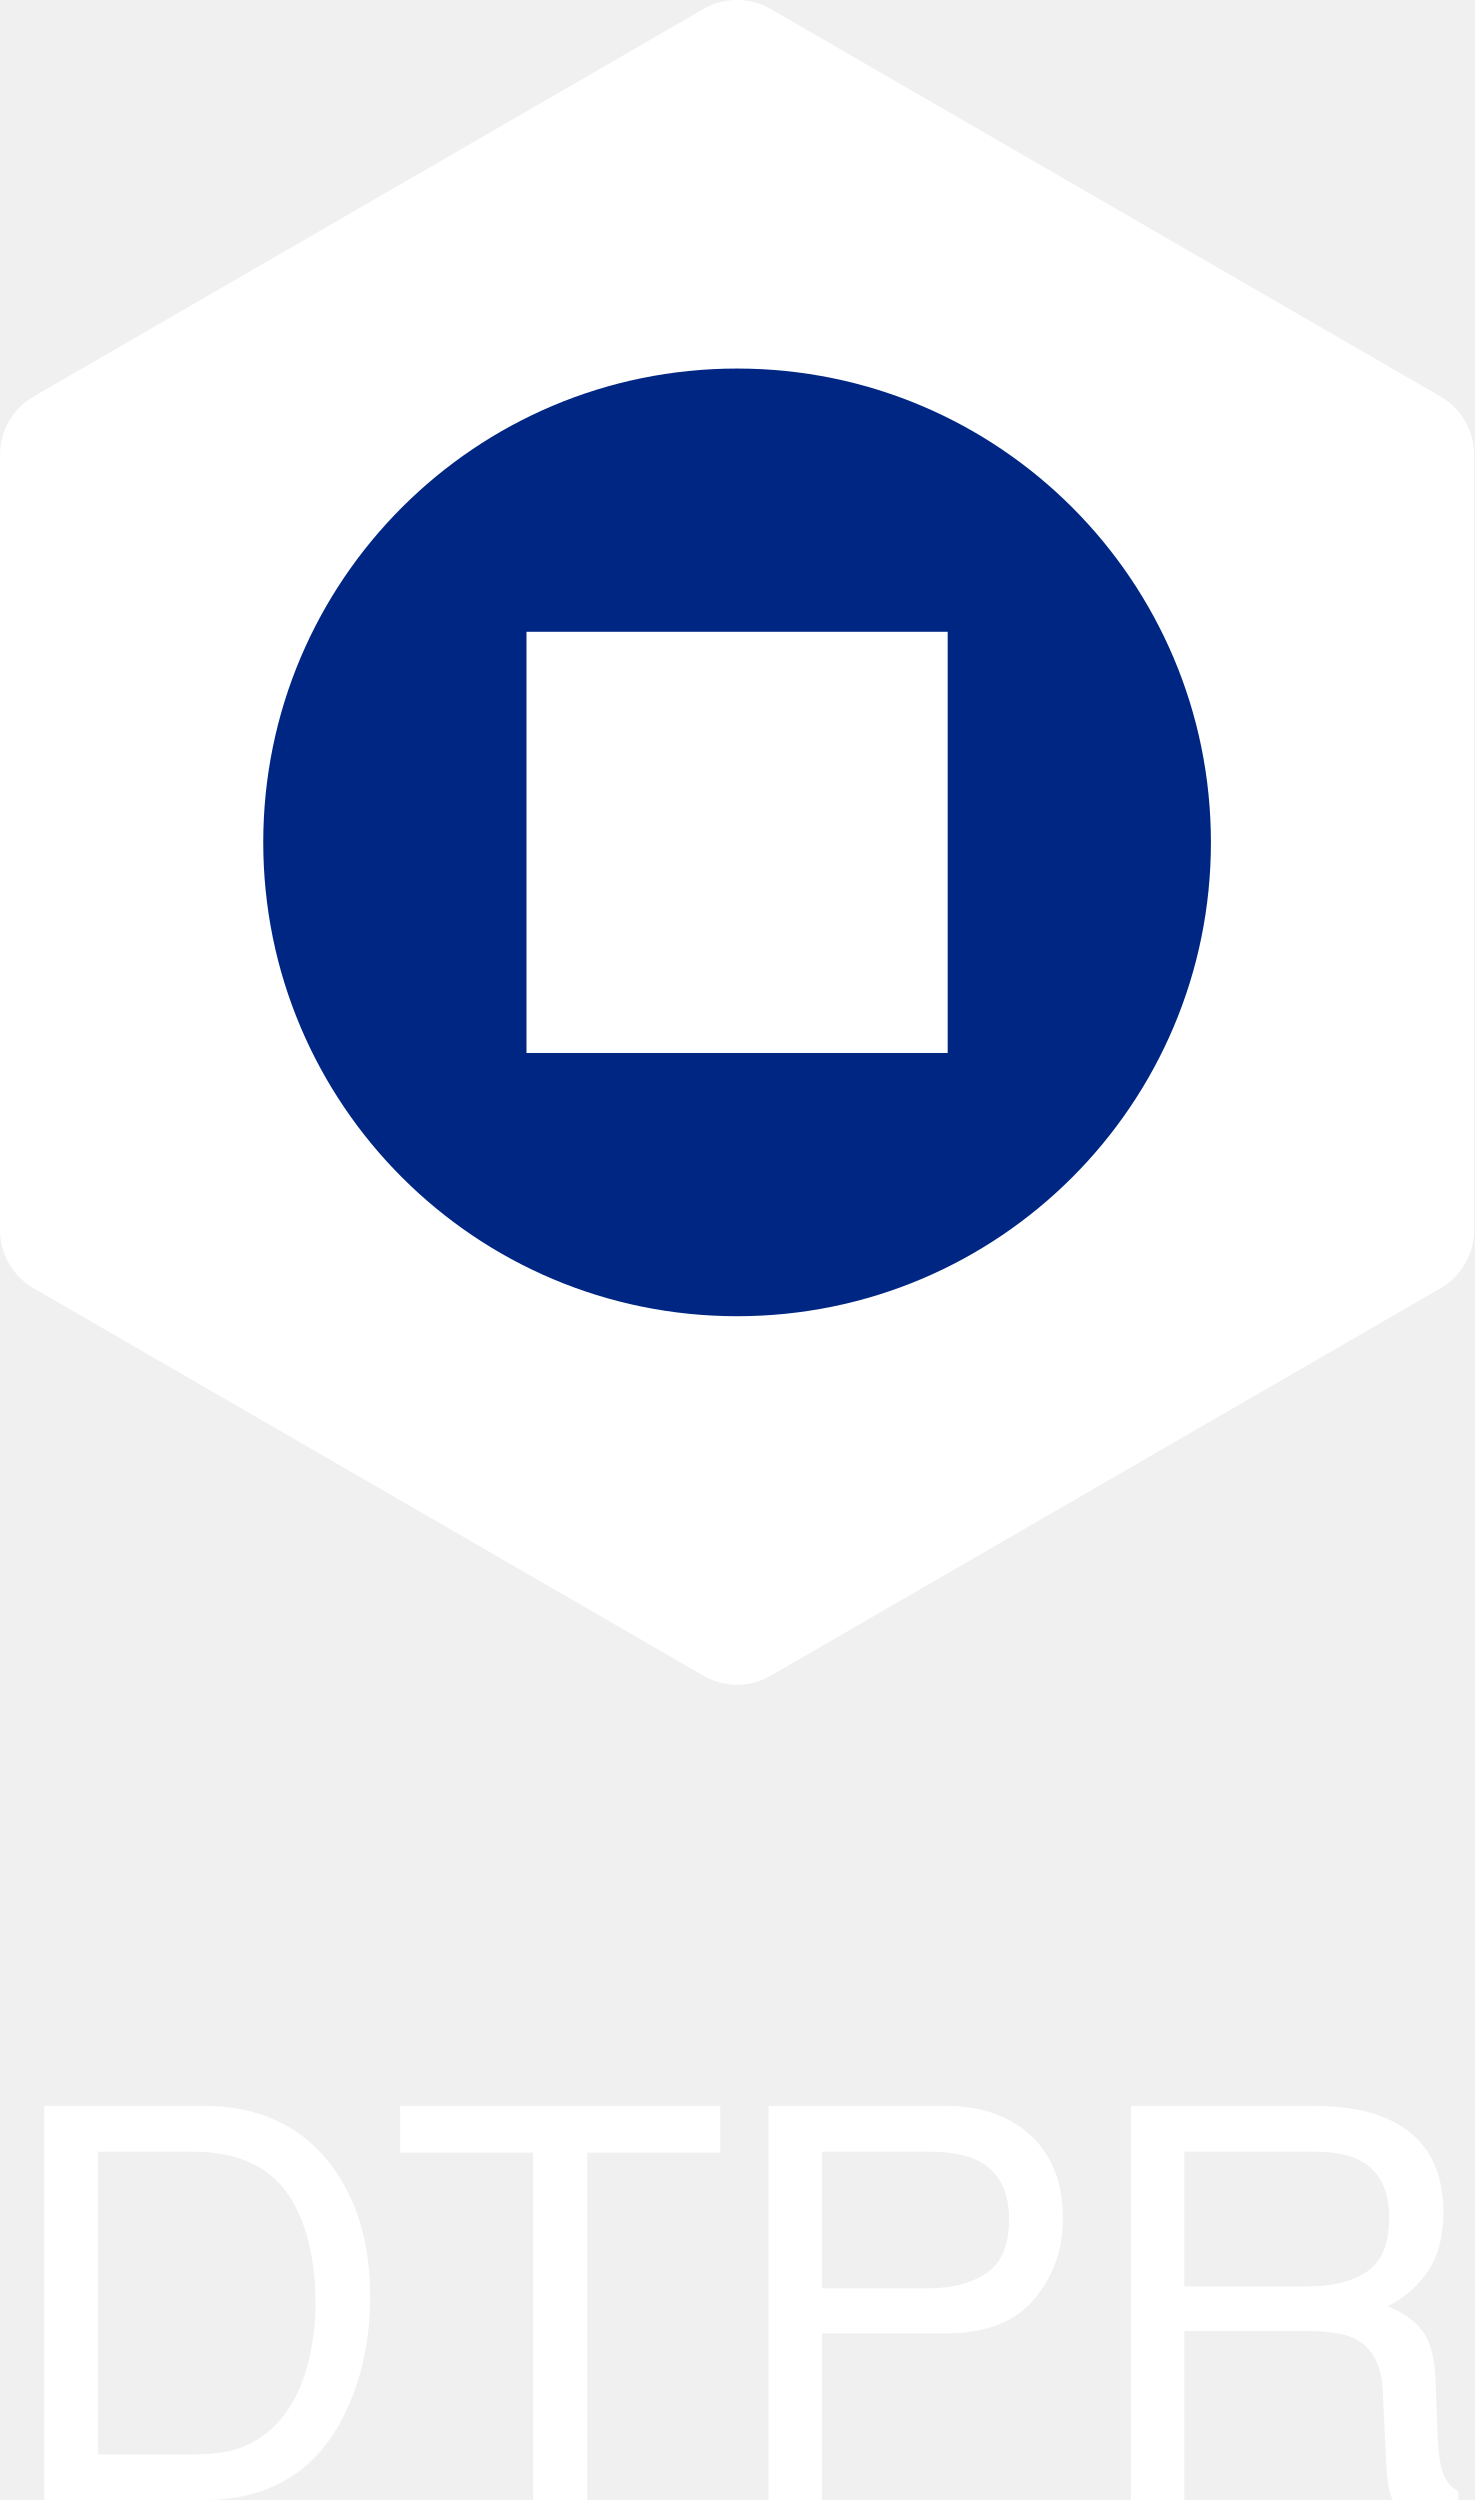
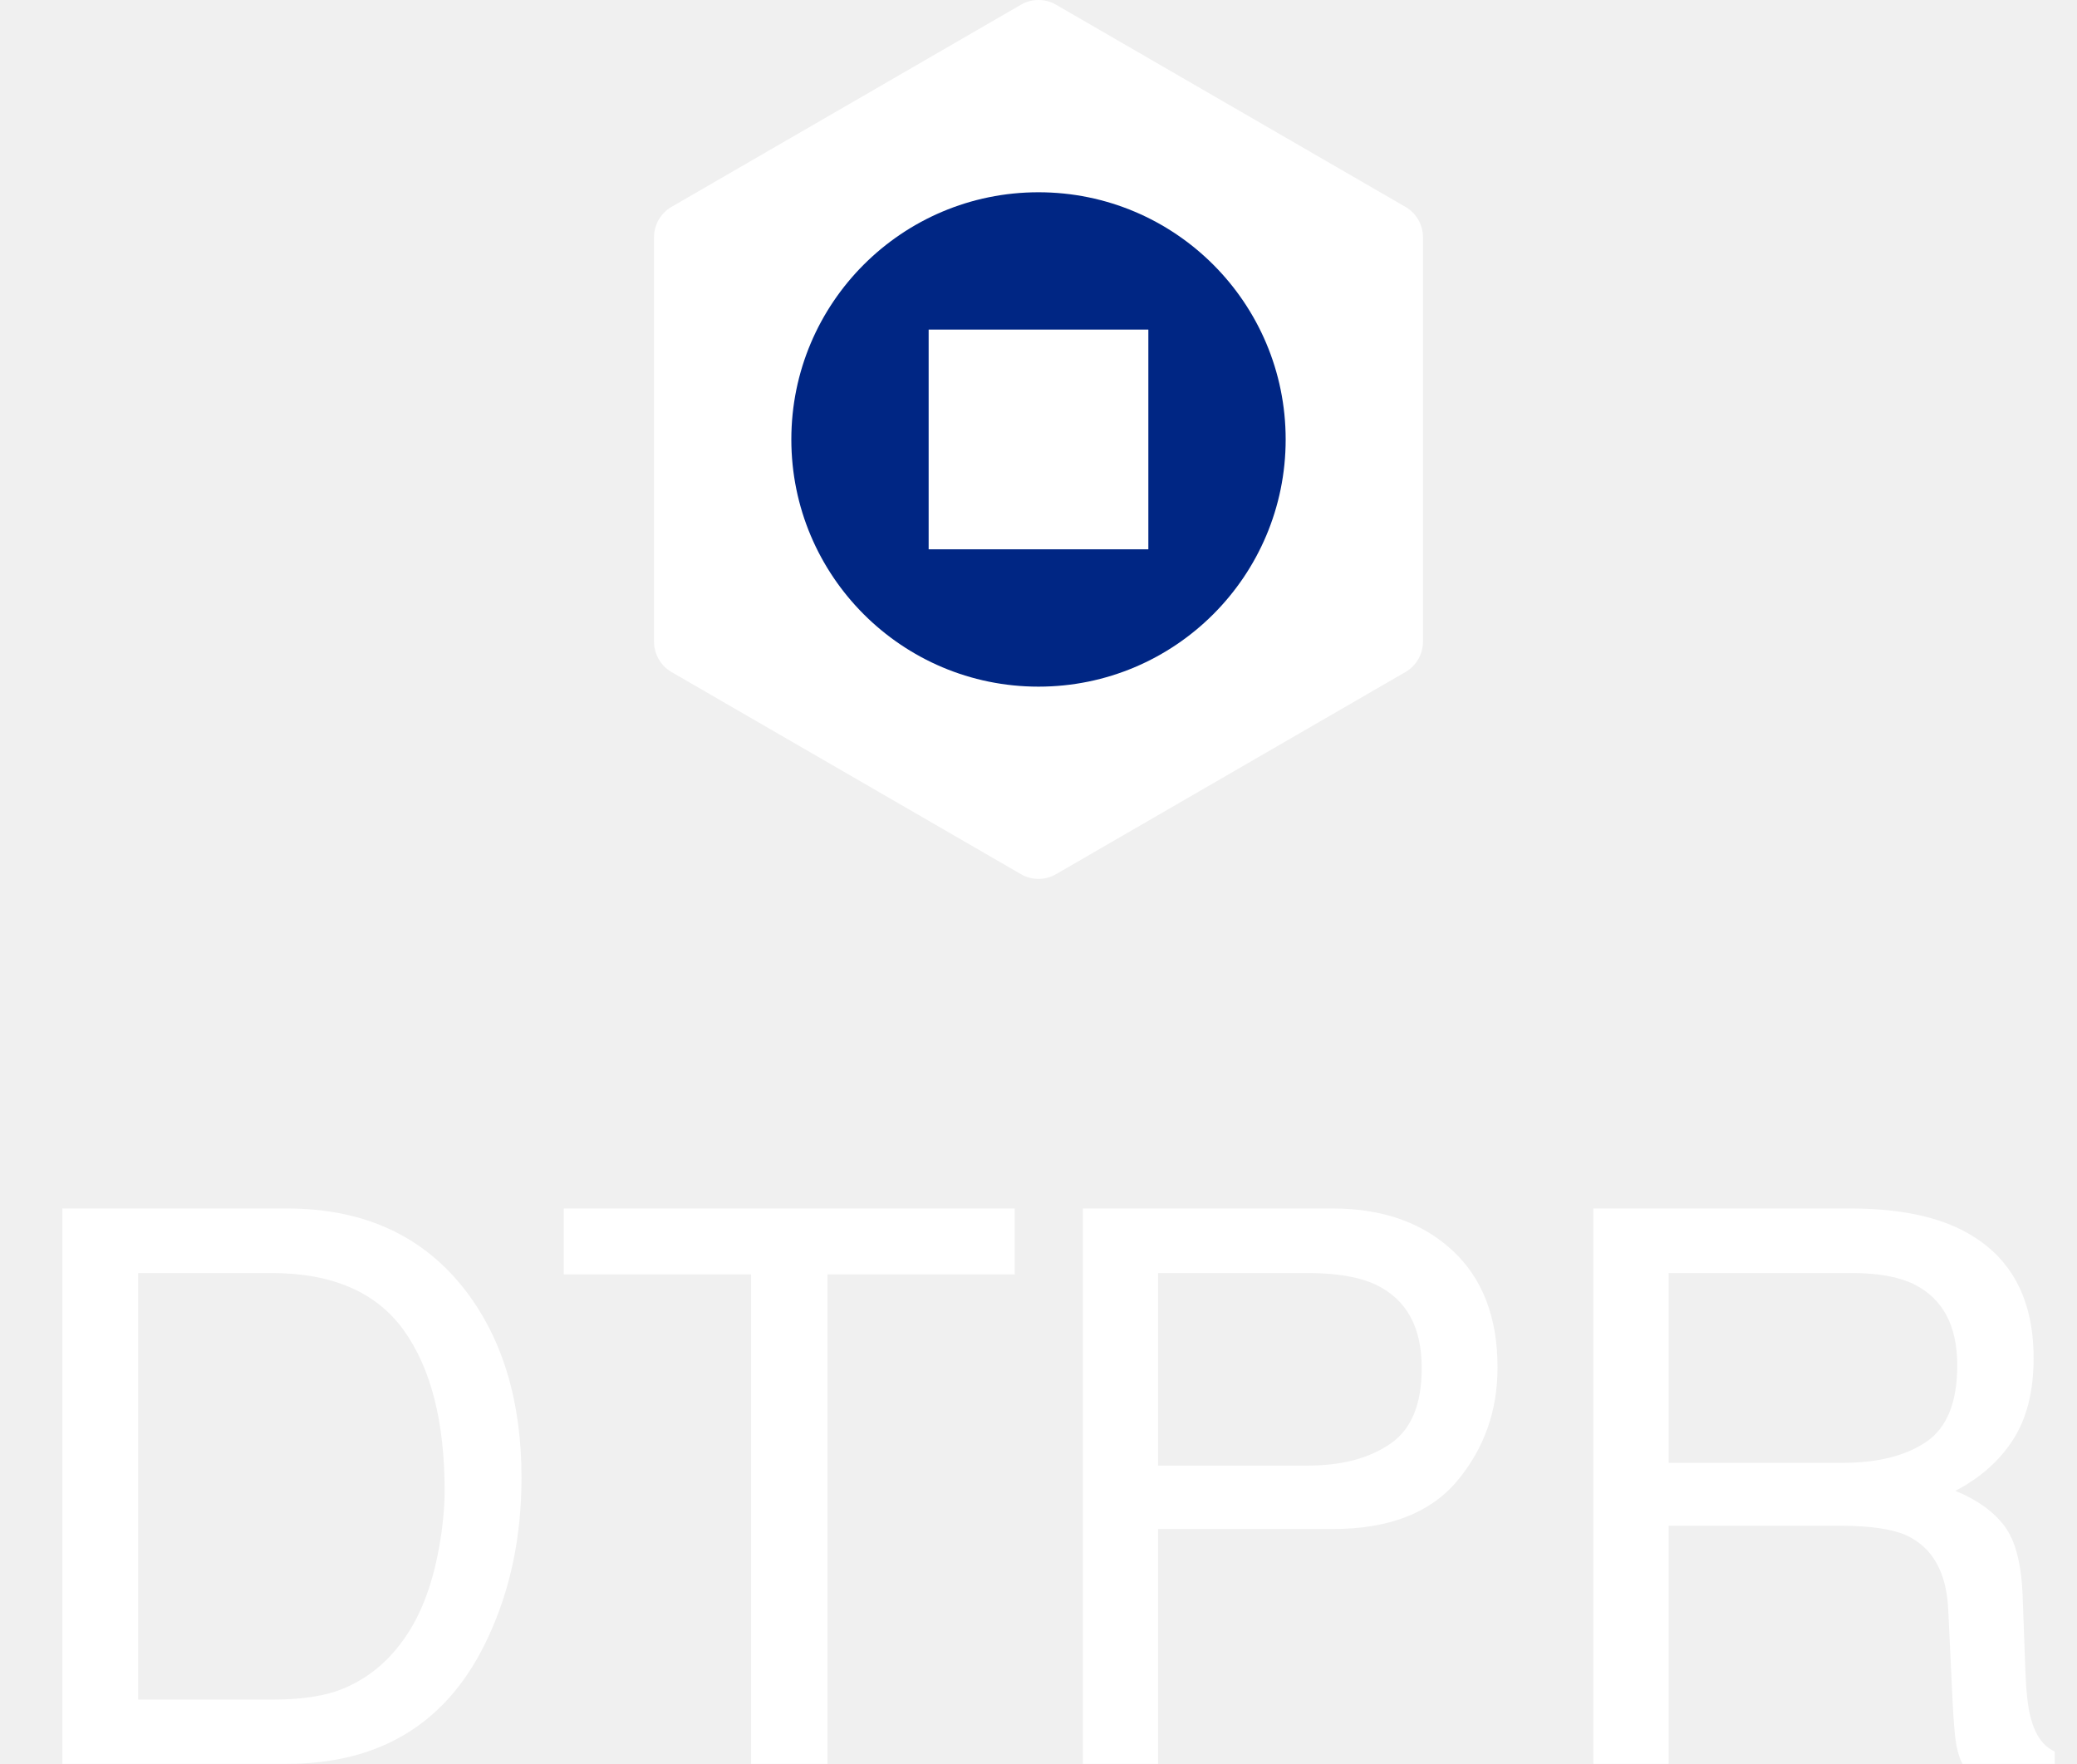
- <svg xmlns="http://www.w3.org/2000/svg" width="75.63" height="128.26" viewBox="0 0 75.63 128.26">
-   <g transform="scale(2.7011)">
+ <svg xmlns="http://www.w3.org/2000/svg" width="75.63" height="64.22" viewBox="0 0 75.63 64.22">
+   <g transform="translate(23.815 0)">
    <path d="M28 8.638V23.362C28 23.818 27.757 24.239 27.363 24.467L14.636 31.829C14.243 32.057 13.757 32.057 13.364 31.829L0.636 24.467C0.243 24.239 0 23.818 0 23.362V8.638C0 8.182 0.243 7.761 0.636 7.533L13.364 0.17C13.757 -0.057 14.243 -0.057 14.636 0.17L27.363 7.533C27.757 7.761 28 8.182 28 8.638Z" fill="#FFFFFF" />
    <circle cx="14" cy="16" r="9" fill="#002684" />
    <rect x="10" y="12" width="8" height="8" fill="#FFFFFF" />
  </g>
-   <g transform="translate(0 128.26) scale(1 -1)" fill="#FFFFFF">
+   <g transform="translate(0.0 64.22) scale(1 -1)" fill="#FFFFFF">
    <path d="M9.91 2.34 Q11.30 2.34 12.20 2.63 Q13.80 3.17 14.81 4.69 Q15.63 5.92 15.98 7.83 Q16.19 8.98 16.19 9.95 Q16.19 13.71 14.70 15.79 Q13.20 17.87 9.89 17.87 L5.03 17.87 L5.03 2.34 Z M2.27 20.22 L10.46 20.22 Q14.63 20.22 16.93 17.26 Q18.99 14.59 18.99 10.42 Q18.99 7.20 17.77 4.60 Q15.64 0 10.44 0 L2.27 0 Z M36.95 20.22 L36.95 17.82 L30.13 17.82 L30.13 0 L27.35 0 L27.35 17.82 L20.53 17.82 L20.53 20.22 Z M39.43 20.22 L48.53 20.22 Q51.23 20.22 52.88 18.70 Q54.53 17.18 54.53 14.43 Q54.53 12.06 53.06 10.30 Q51.59 8.55 48.53 8.55 L42.17 8.55 L42.17 0 L39.43 0 Z M51.77 14.41 Q51.77 16.64 50.11 17.44 Q49.21 17.87 47.62 17.87 L42.17 17.87 L42.17 10.86 L47.62 10.86 Q49.47 10.86 50.62 11.65 Q51.77 12.43 51.77 14.41 Z M67.10 10.96 Q69.02 10.96 70.15 11.73 Q71.27 12.50 71.27 14.51 Q71.27 16.67 69.70 17.46 Q68.86 17.87 67.45 17.87 L60.76 17.87 L60.76 10.96 Z M58.02 20.22 L67.39 20.22 Q69.70 20.22 71.20 19.55 Q74.05 18.26 74.05 14.77 Q74.05 12.96 73.30 11.80 Q72.55 10.64 71.20 9.94 Q72.38 9.46 72.98 8.67 Q73.58 7.89 73.65 6.13 L73.75 3.41 Q73.79 2.26 73.94 1.69 Q74.19 0.73 74.82 0.45 L74.82 0 L71.46 0 Q71.32 0.26 71.24 0.67 Q71.16 1.09 71.10 2.27 L70.94 5.64 Q70.84 7.63 69.46 8.30 Q68.68 8.67 67 8.67 L60.76 8.67 L60.76 0 L58.02 0 Z " />
  </g>
</svg>
